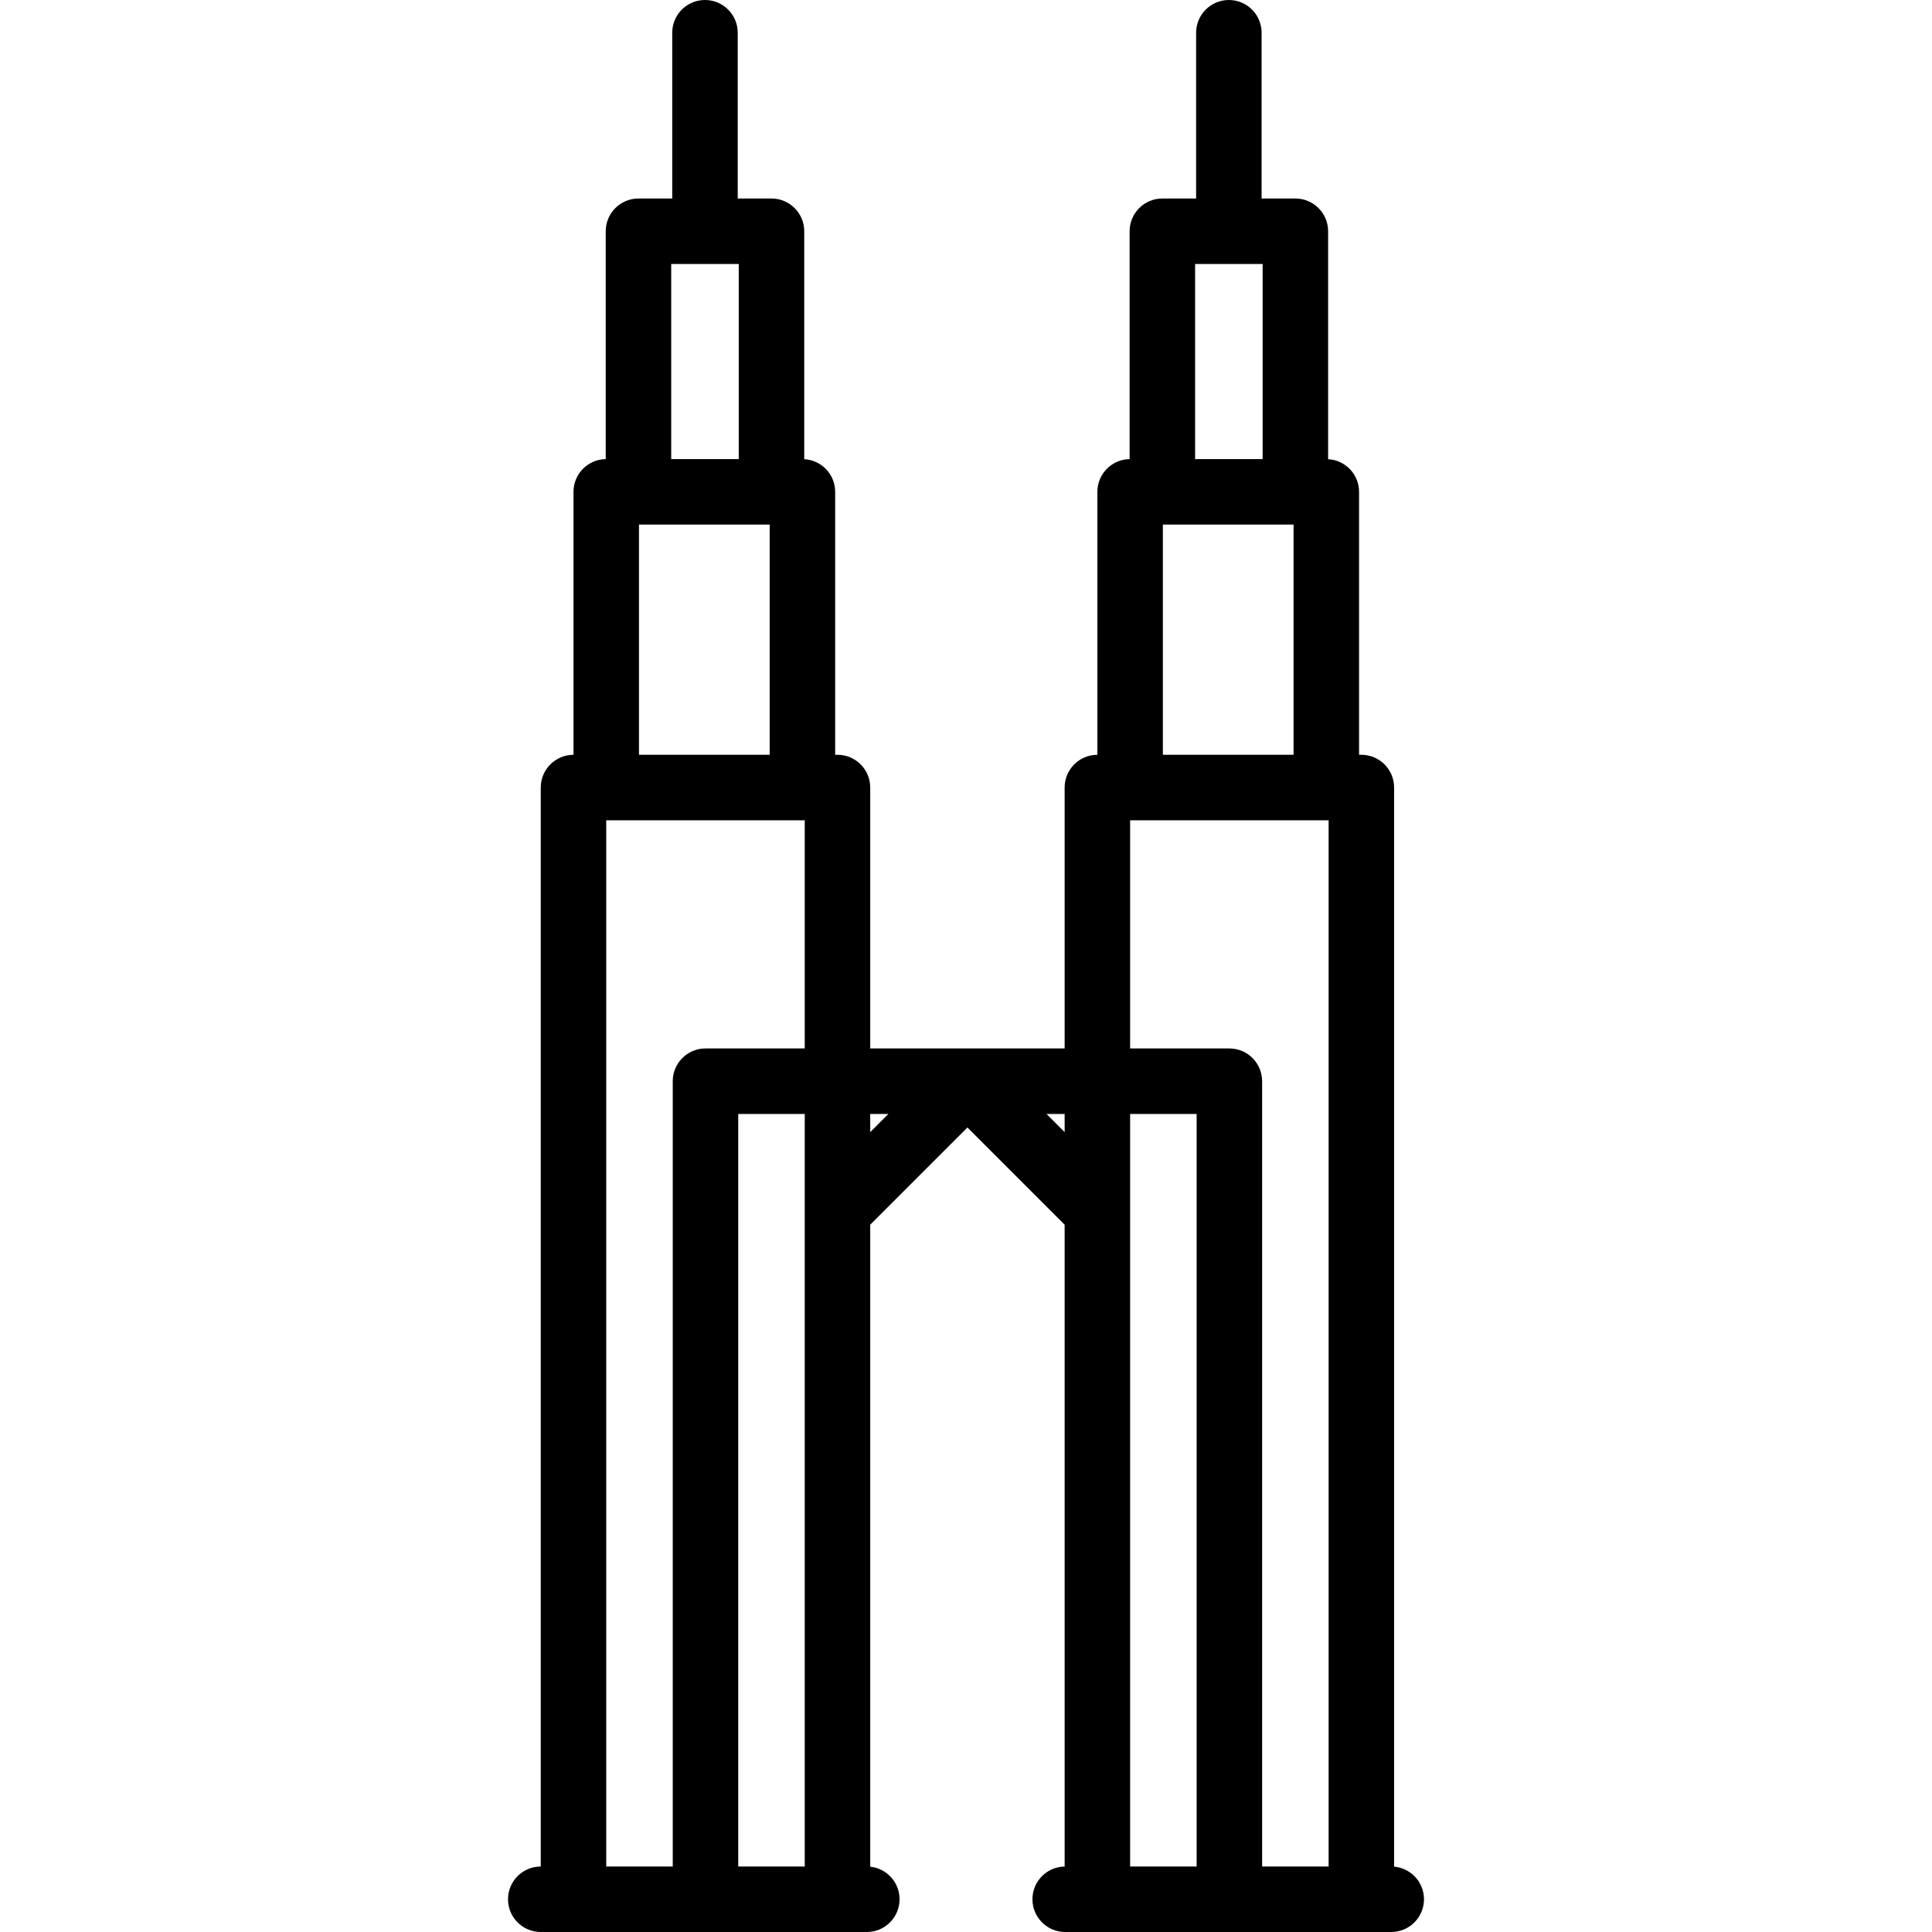
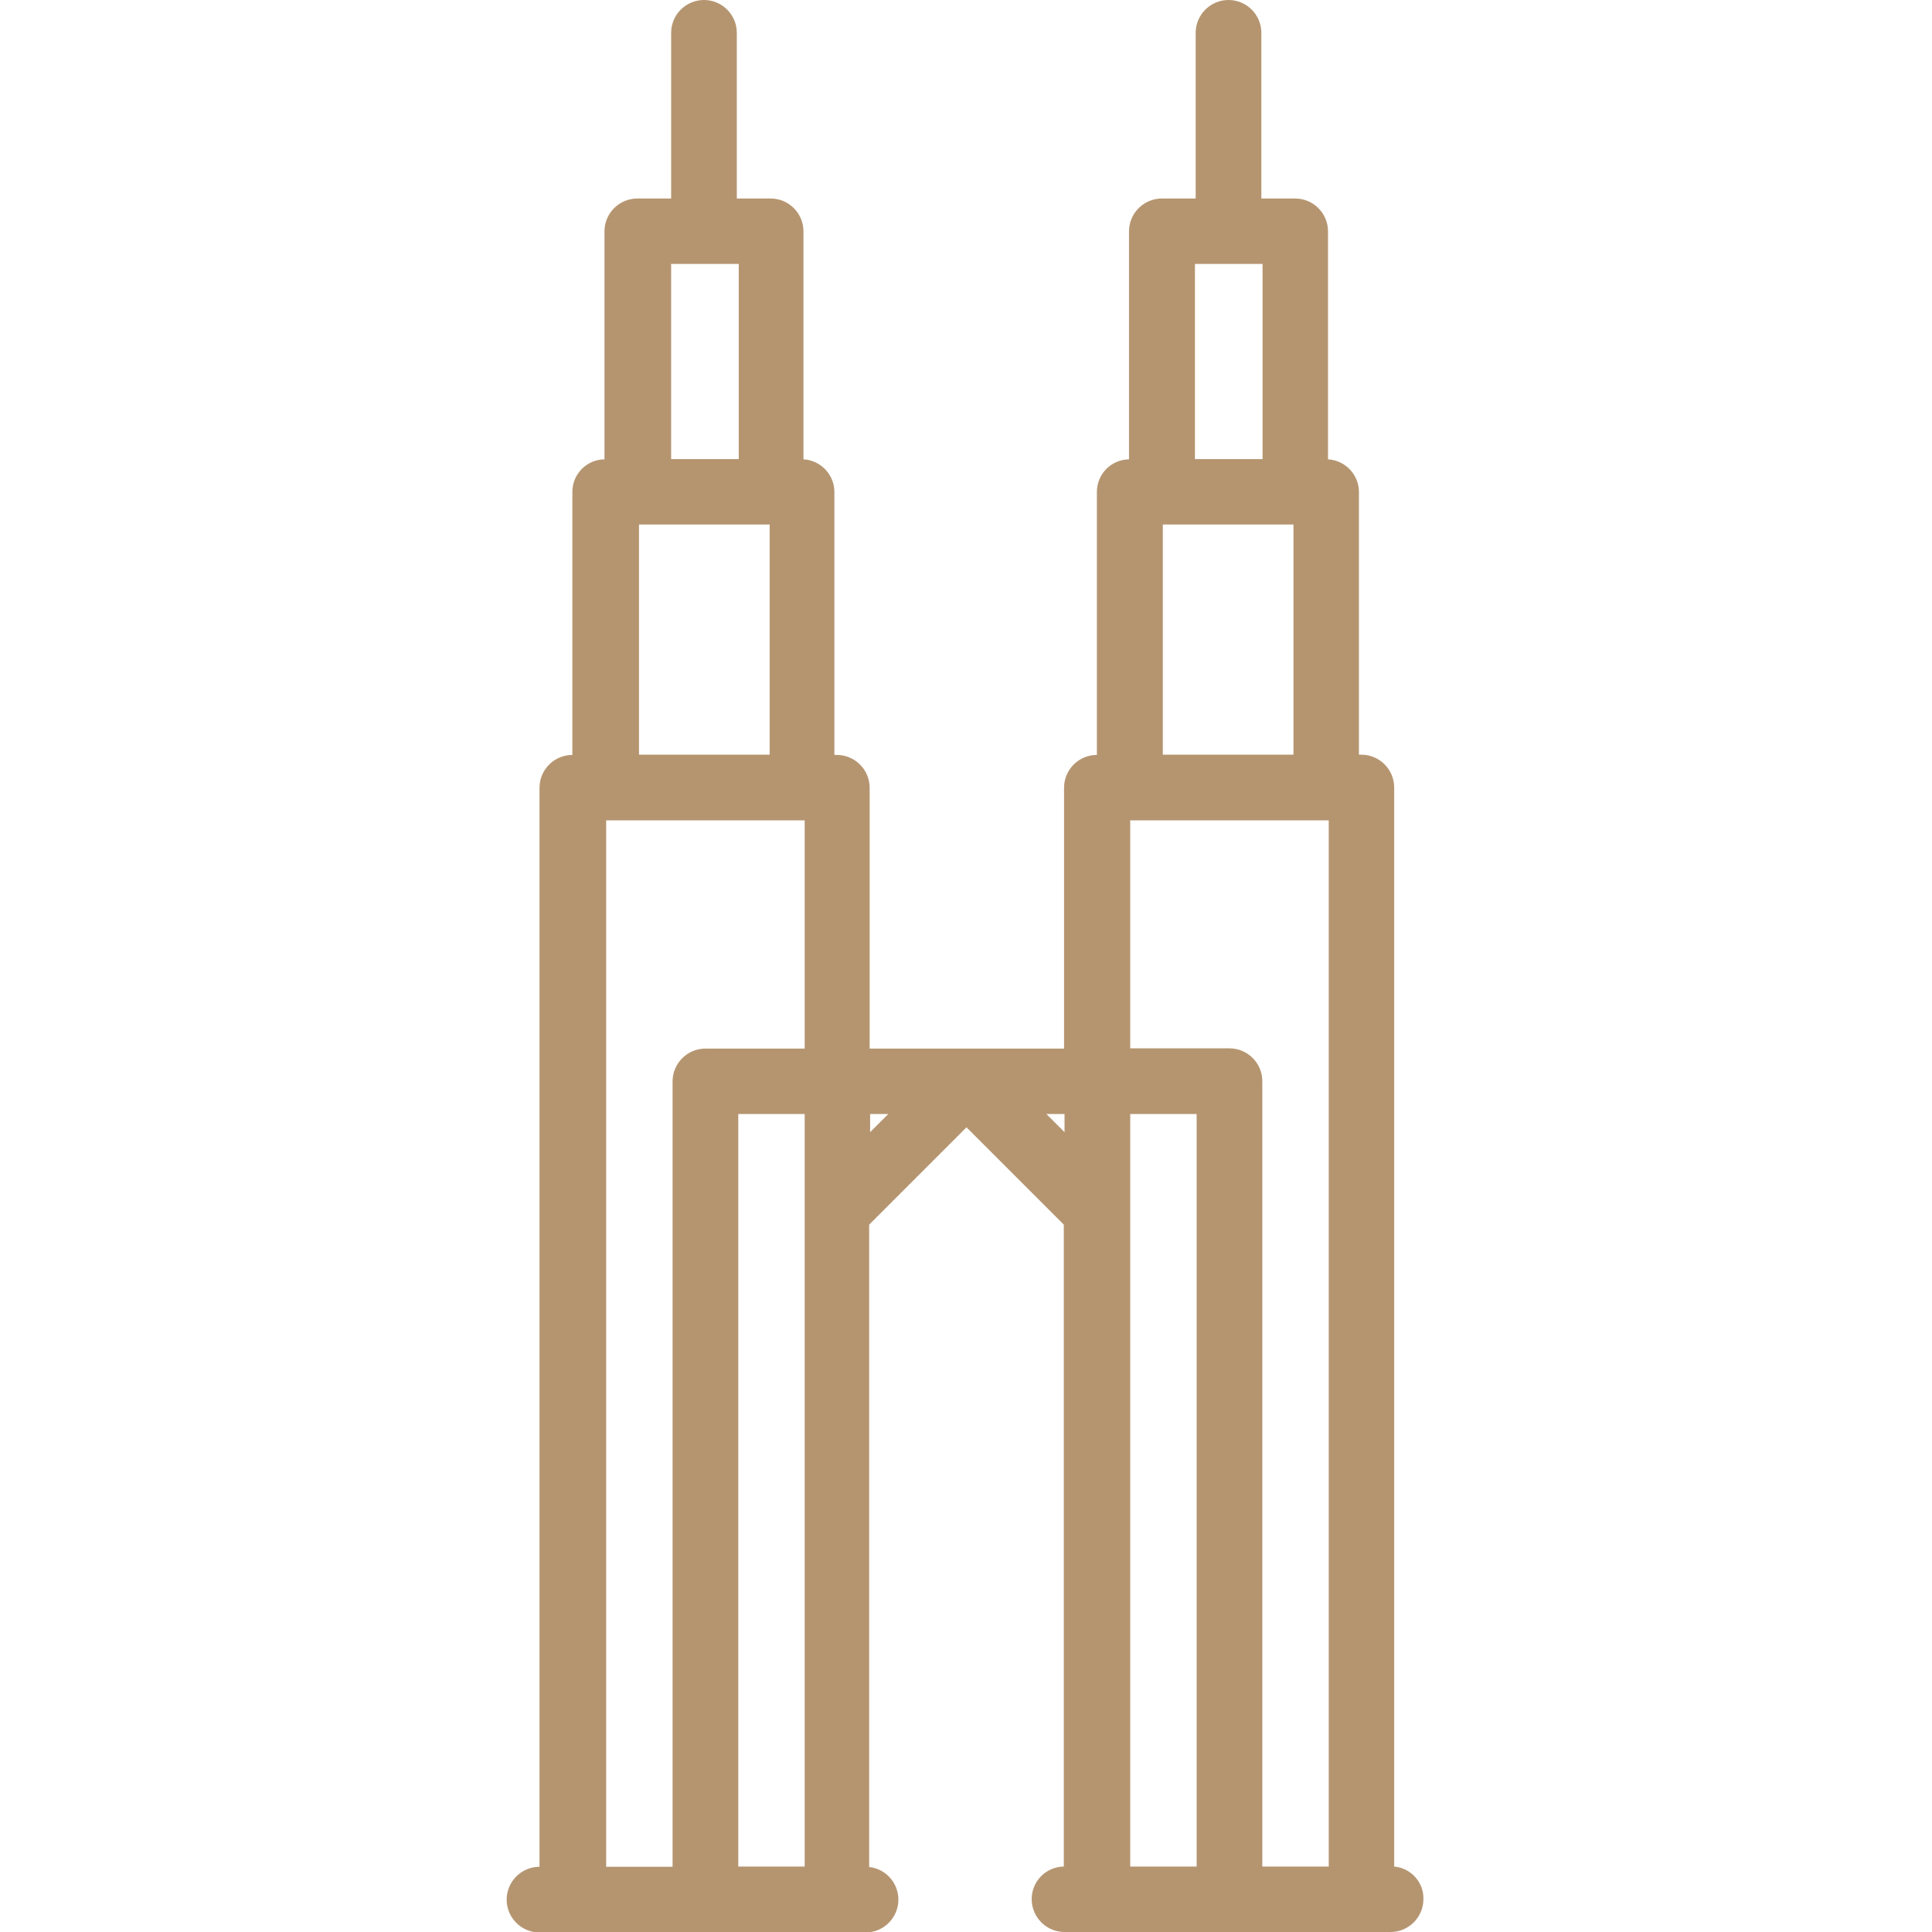
- <svg xmlns="http://www.w3.org/2000/svg" fill="#000000" height="800px" width="800px" version="1.1" id="Capa_1" viewBox="0 0 472.042 472.042" xml:space="preserve">
-   <path d="M340.621,456.077v-263.66c0-4.418-3.582-8-8-8h-0.566v-64.25c0-4.27-3.347-7.747-7.559-7.978V56.5c0-4.418-3.582-8-8-8  h-8.25V8c0-4.418-3.582-8-8-8s-8,3.582-8,8v40.5h-8.25c-4.418,0-8,3.582-8,8v55.673c-4.36,0.067-7.875,3.617-7.875,7.994v64.25  c-4.418,0-8,3.582-8,8v63.75h-47.5v-63.75c0-4.418-3.582-8-8-8h-0.566v-64.25c0-4.27-3.347-7.747-7.559-7.978V56.5  c0-4.418-3.582-8-8-8h-8.25V8c0-4.418-3.582-8-8-8s-8,3.582-8,8v40.5h-8.25c-4.418,0-8,3.582-8,8v55.673  c-4.36,0.067-7.875,3.617-7.875,7.994v64.25c-4.418,0-8,3.582-8,8v263.625c-4.418,0-8,3.582-8,8s3.582,8,8,8h79.667  c4.418,0,8-3.582,8-8c0-4.137-3.14-7.539-7.167-7.956V299.23l23.75-23.75l23.75,23.75v156.818c-4.356,0.072-7.867,3.62-7.867,7.993  c0,4.418,3.582,8,8,8h79.667c4.418,0,8-3.582,8-8C347.921,459.859,344.711,456.432,340.621,456.077z M308.496,64.5v47.667h-16.5  V64.5H308.496z M284.121,128.167h31.934v56.25h-31.934V128.167z M276.121,200.417h48.5v255.625h-16.25V264.167c0-4.418-3.582-8-8-8  h-24.25V200.417z M276.121,272.167h16.25v183.875h-16.25V272.167z M180.496,64.5v47.667h-16.5V64.5H180.496z M156.121,128.167  h31.934v56.25h-31.934V128.167z M148.121,200.417h48.5v55.75h-24.25c-4.418,0-8,3.582-8,8v191.875h-16.25V200.417z M196.621,456.042  h-16.25V272.167h16.25V456.042z M212.621,272.167h4.437l-4.437,4.437V272.167z M255.684,272.167h4.437v4.437L255.684,272.167z" />
+ <svg xmlns="http://www.w3.org/2000/svg" version="1.1" id="Capa_1" x="0px" y="0px" viewBox="0 0 800 800" style="enable-background:new 0 0 800 800;" xml:space="preserve">
+   <style type="text/css">
+ 	.st0{fill:#B59570;}
+ </style>
+   <path class="st0" d="M577.3,772.9V326.1c0-7.5-6.1-13.6-13.6-13.6h-1V203.7c0-7.2-5.7-13.1-12.8-13.5V95.8c0-7.5-6.1-13.6-13.6-13.6  h-14V13.6c0-7.5-6.1-13.6-13.6-13.6c-7.5,0-13.6,6.1-13.6,13.6v68.6h-14c-7.5,0-13.6,6.1-13.6,13.6v94.4  c-7.4,0.1-13.3,6.1-13.3,13.5v108.9c-7.5,0-13.6,6.1-13.6,13.6v108h-80.5v-108c0-7.5-6.1-13.6-13.6-13.6h-1V203.7  c0-7.2-5.7-13.1-12.8-13.5V95.8c0-7.5-6.1-13.6-13.6-13.6h-14V13.6c0-7.5-6.1-13.6-13.6-13.6s-13.6,6.1-13.6,13.6v68.6h-14  c-7.5,0-13.6,6.1-13.6,13.6v94.4c-7.4,0.1-13.3,6.1-13.3,13.5v108.9c-7.5,0-13.6,6.1-13.6,13.6v446.8c-7.5,0-13.6,6.1-13.6,13.6  s6.1,13.6,13.6,13.6h135c7.5,0,13.6-6.1,13.6-13.6c0-7-5.3-12.8-12.1-13.5V507.1l40.3-40.3l40.3,40.3v265.8  c-7.4,0.1-13.3,6.1-13.3,13.5c0,7.5,6.1,13.6,13.6,13.6h135c7.5,0,13.6-6.1,13.6-13.6C589.6,779.4,584.2,773.5,577.3,772.9z   M522.8,109.3v80.8h-28v-80.8H522.8z M481.5,217.2h54.1v95.3h-54.1V217.2z M468,339.7h82.2v433.2h-27.5V447.7  c0-7.5-6.1-13.6-13.6-13.6H468V339.7z M468,461.3h27.5v311.6H468V461.3z M305.9,109.3v80.8h-28v-80.8H305.9z M264.6,217.2h54.1v95.3  h-54.1V217.2z M251,339.7h82.2v94.5h-41.1c-7.5,0-13.6,6.1-13.6,13.6v325.2H251V339.7z M333.2,772.9h-27.5V461.3h27.5V772.9z   M360.3,461.3h7.5l-7.5,7.5V461.3z M433.3,461.3h7.5v7.5L433.3,461.3z" />
</svg>
